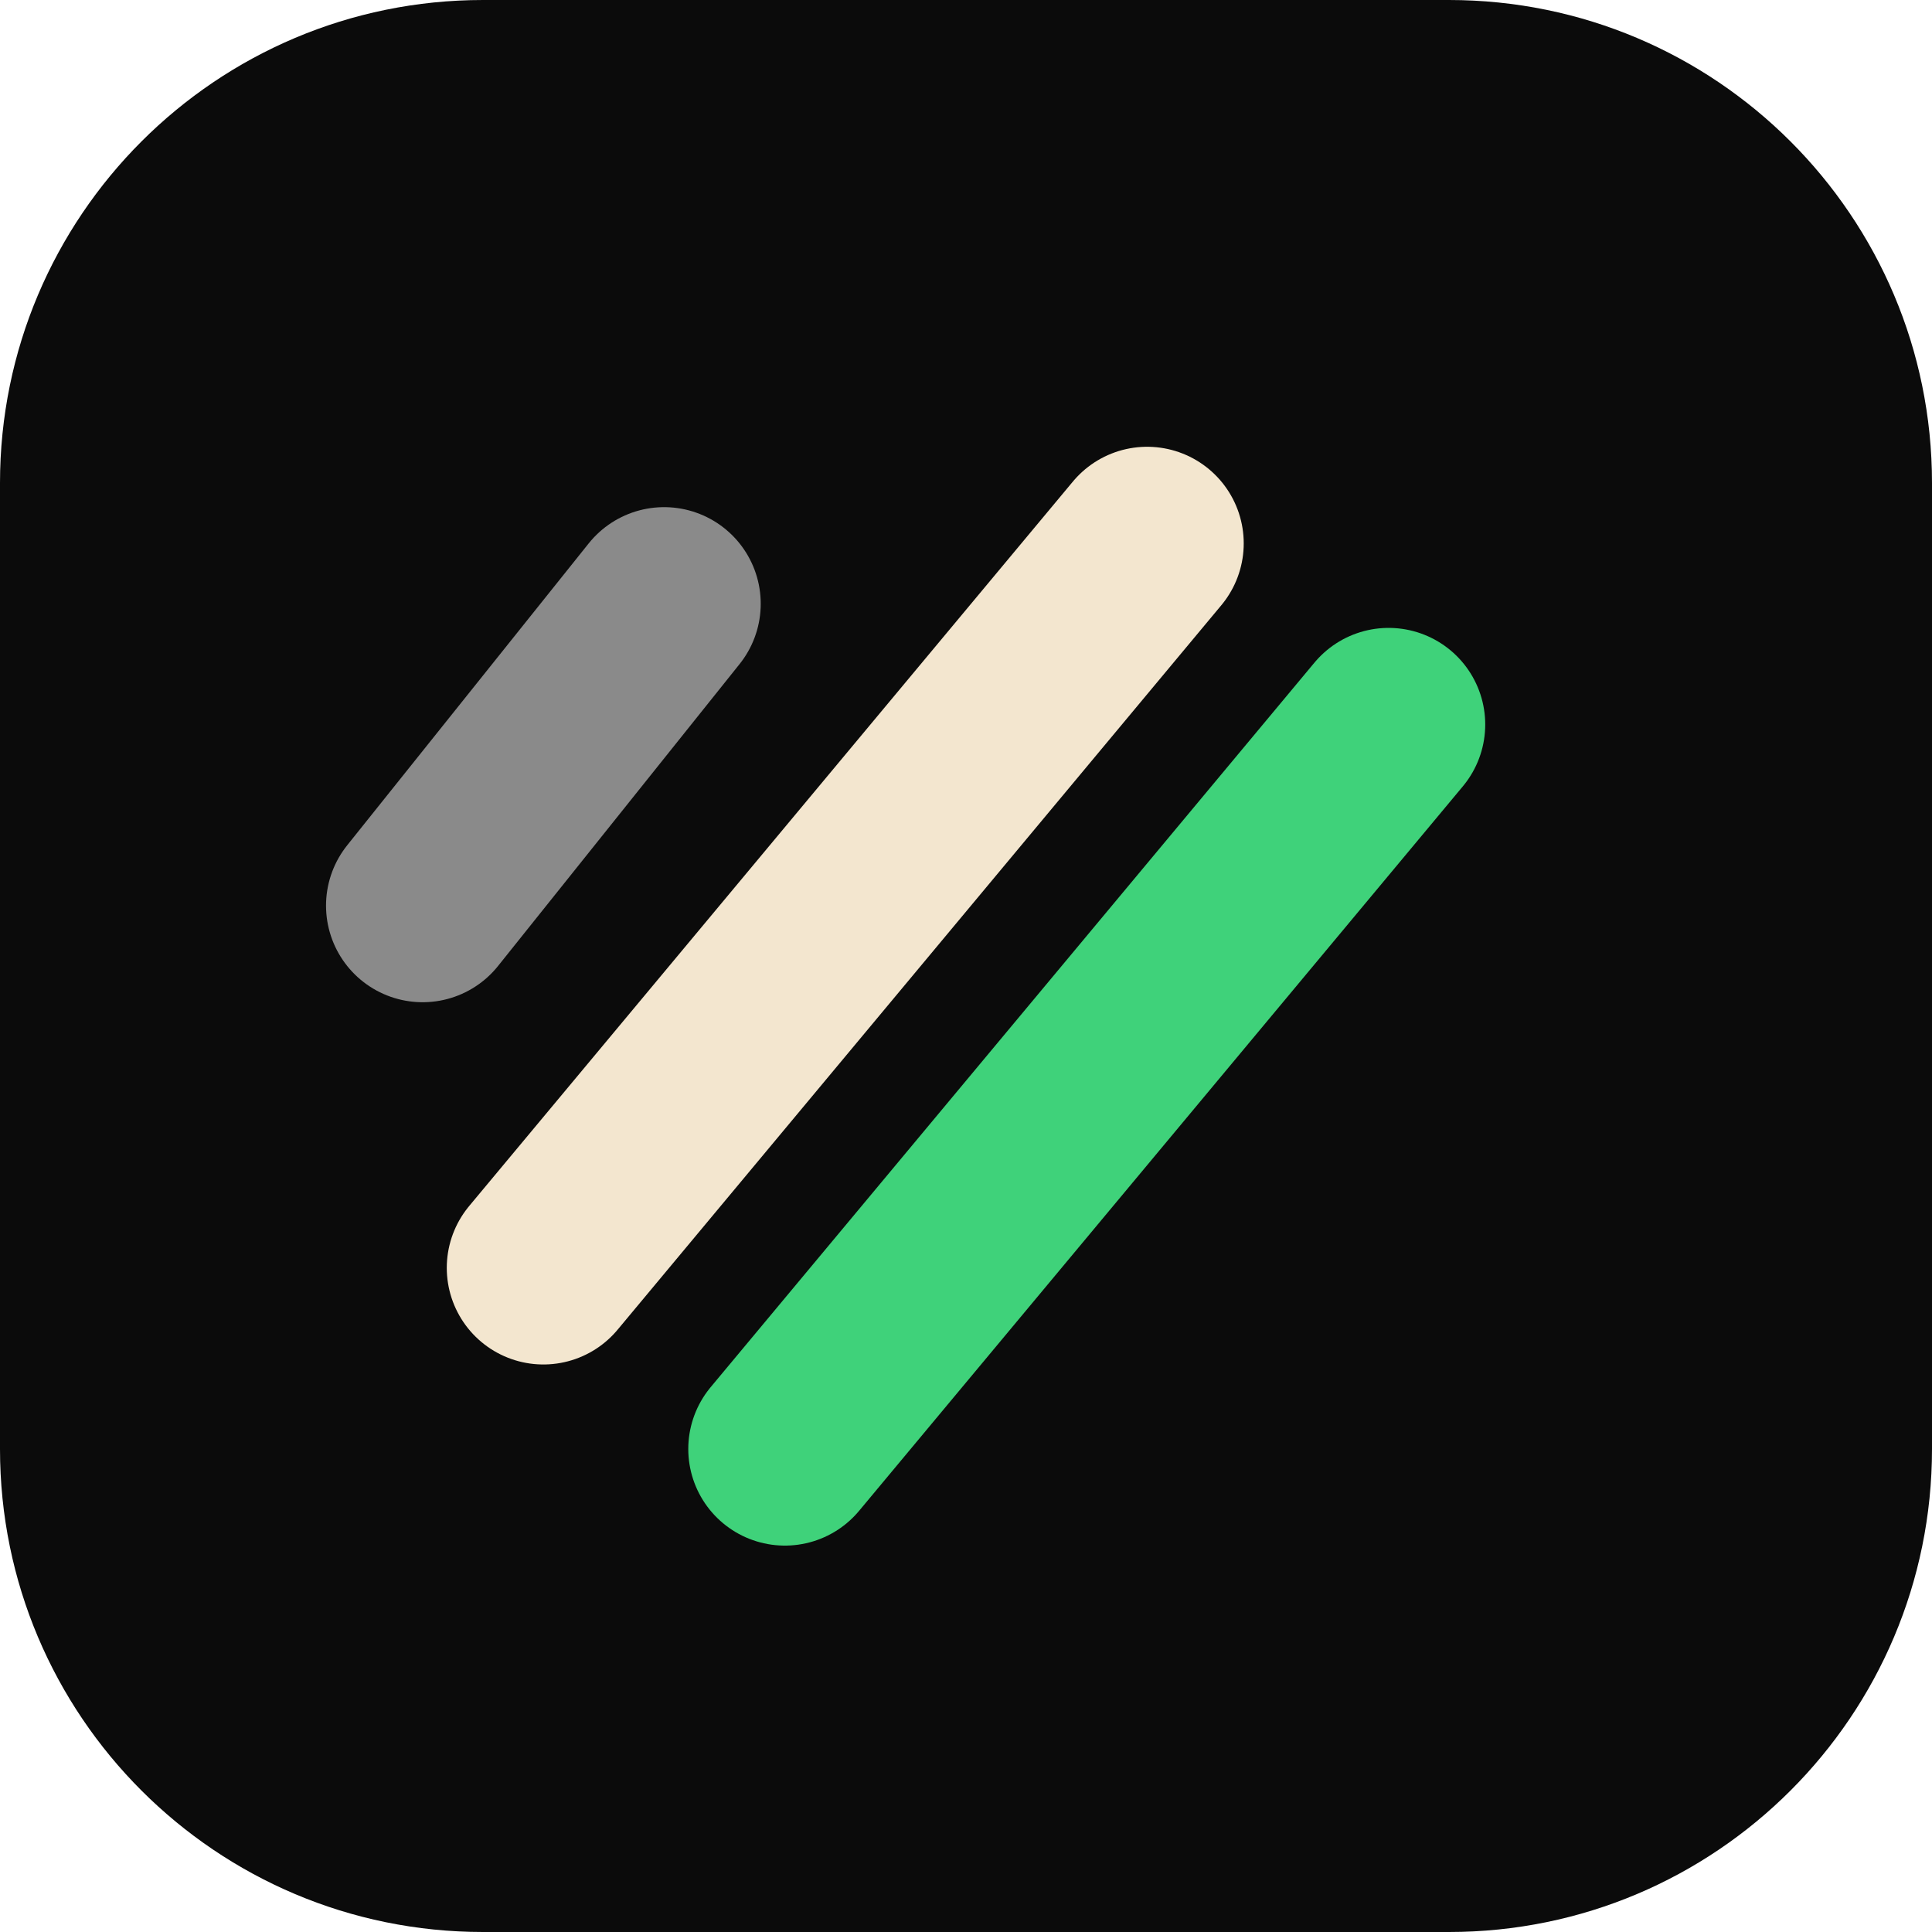
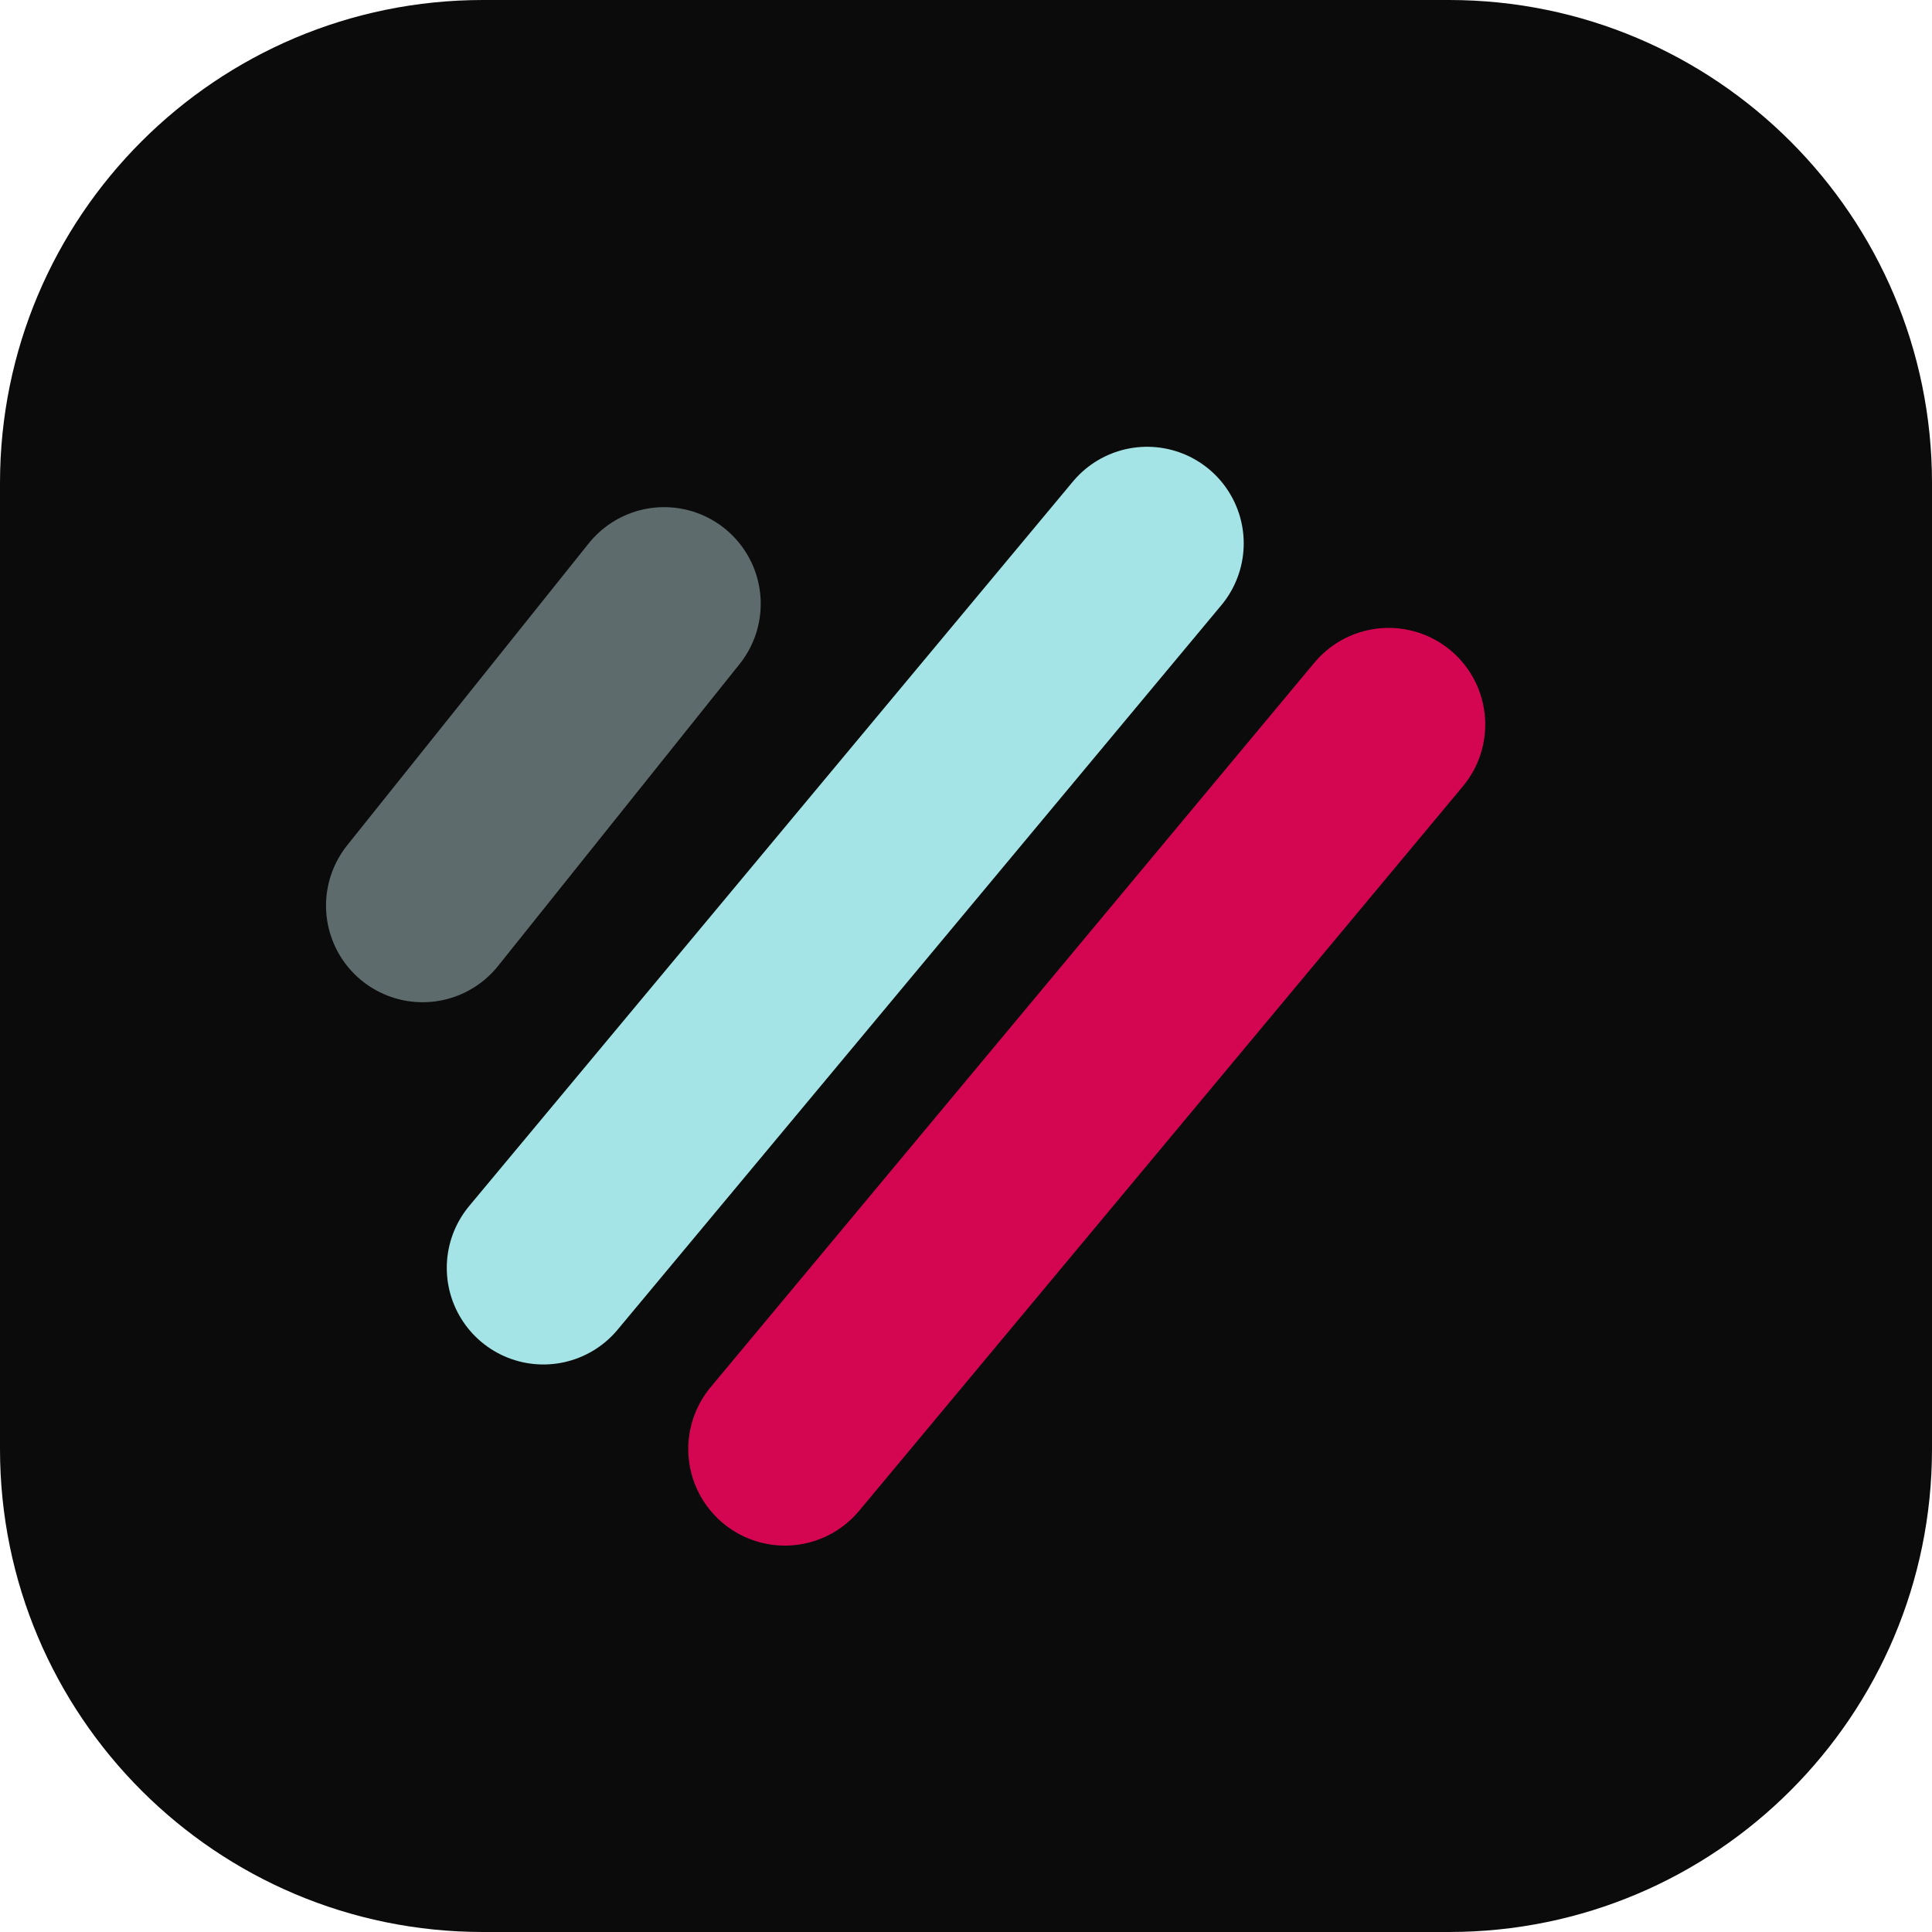
<svg xmlns="http://www.w3.org/2000/svg" viewBox="0 0 32 32">
  <rect width="32" height="32" rx="8" fill="#0b0b0b" />
  <g stroke-linecap="round" stroke-width="3.2" fill="none">
-     <path d="M9 21 19 9" stroke="#f3e6cf" />
-     <path d="M13 24 23 12" stroke="#3fd27a" />
-     <path d="M7 15 11 10" stroke="#8a8a8a" />
+     <path d="M9 21 19 9" stroke="#a4e3e6" />
+     <path d="M13 24 23 12" stroke="#d40652" />
+     <path d="M7 15 11 10" stroke="#5d6b6c" />
  </g>
</svg>
